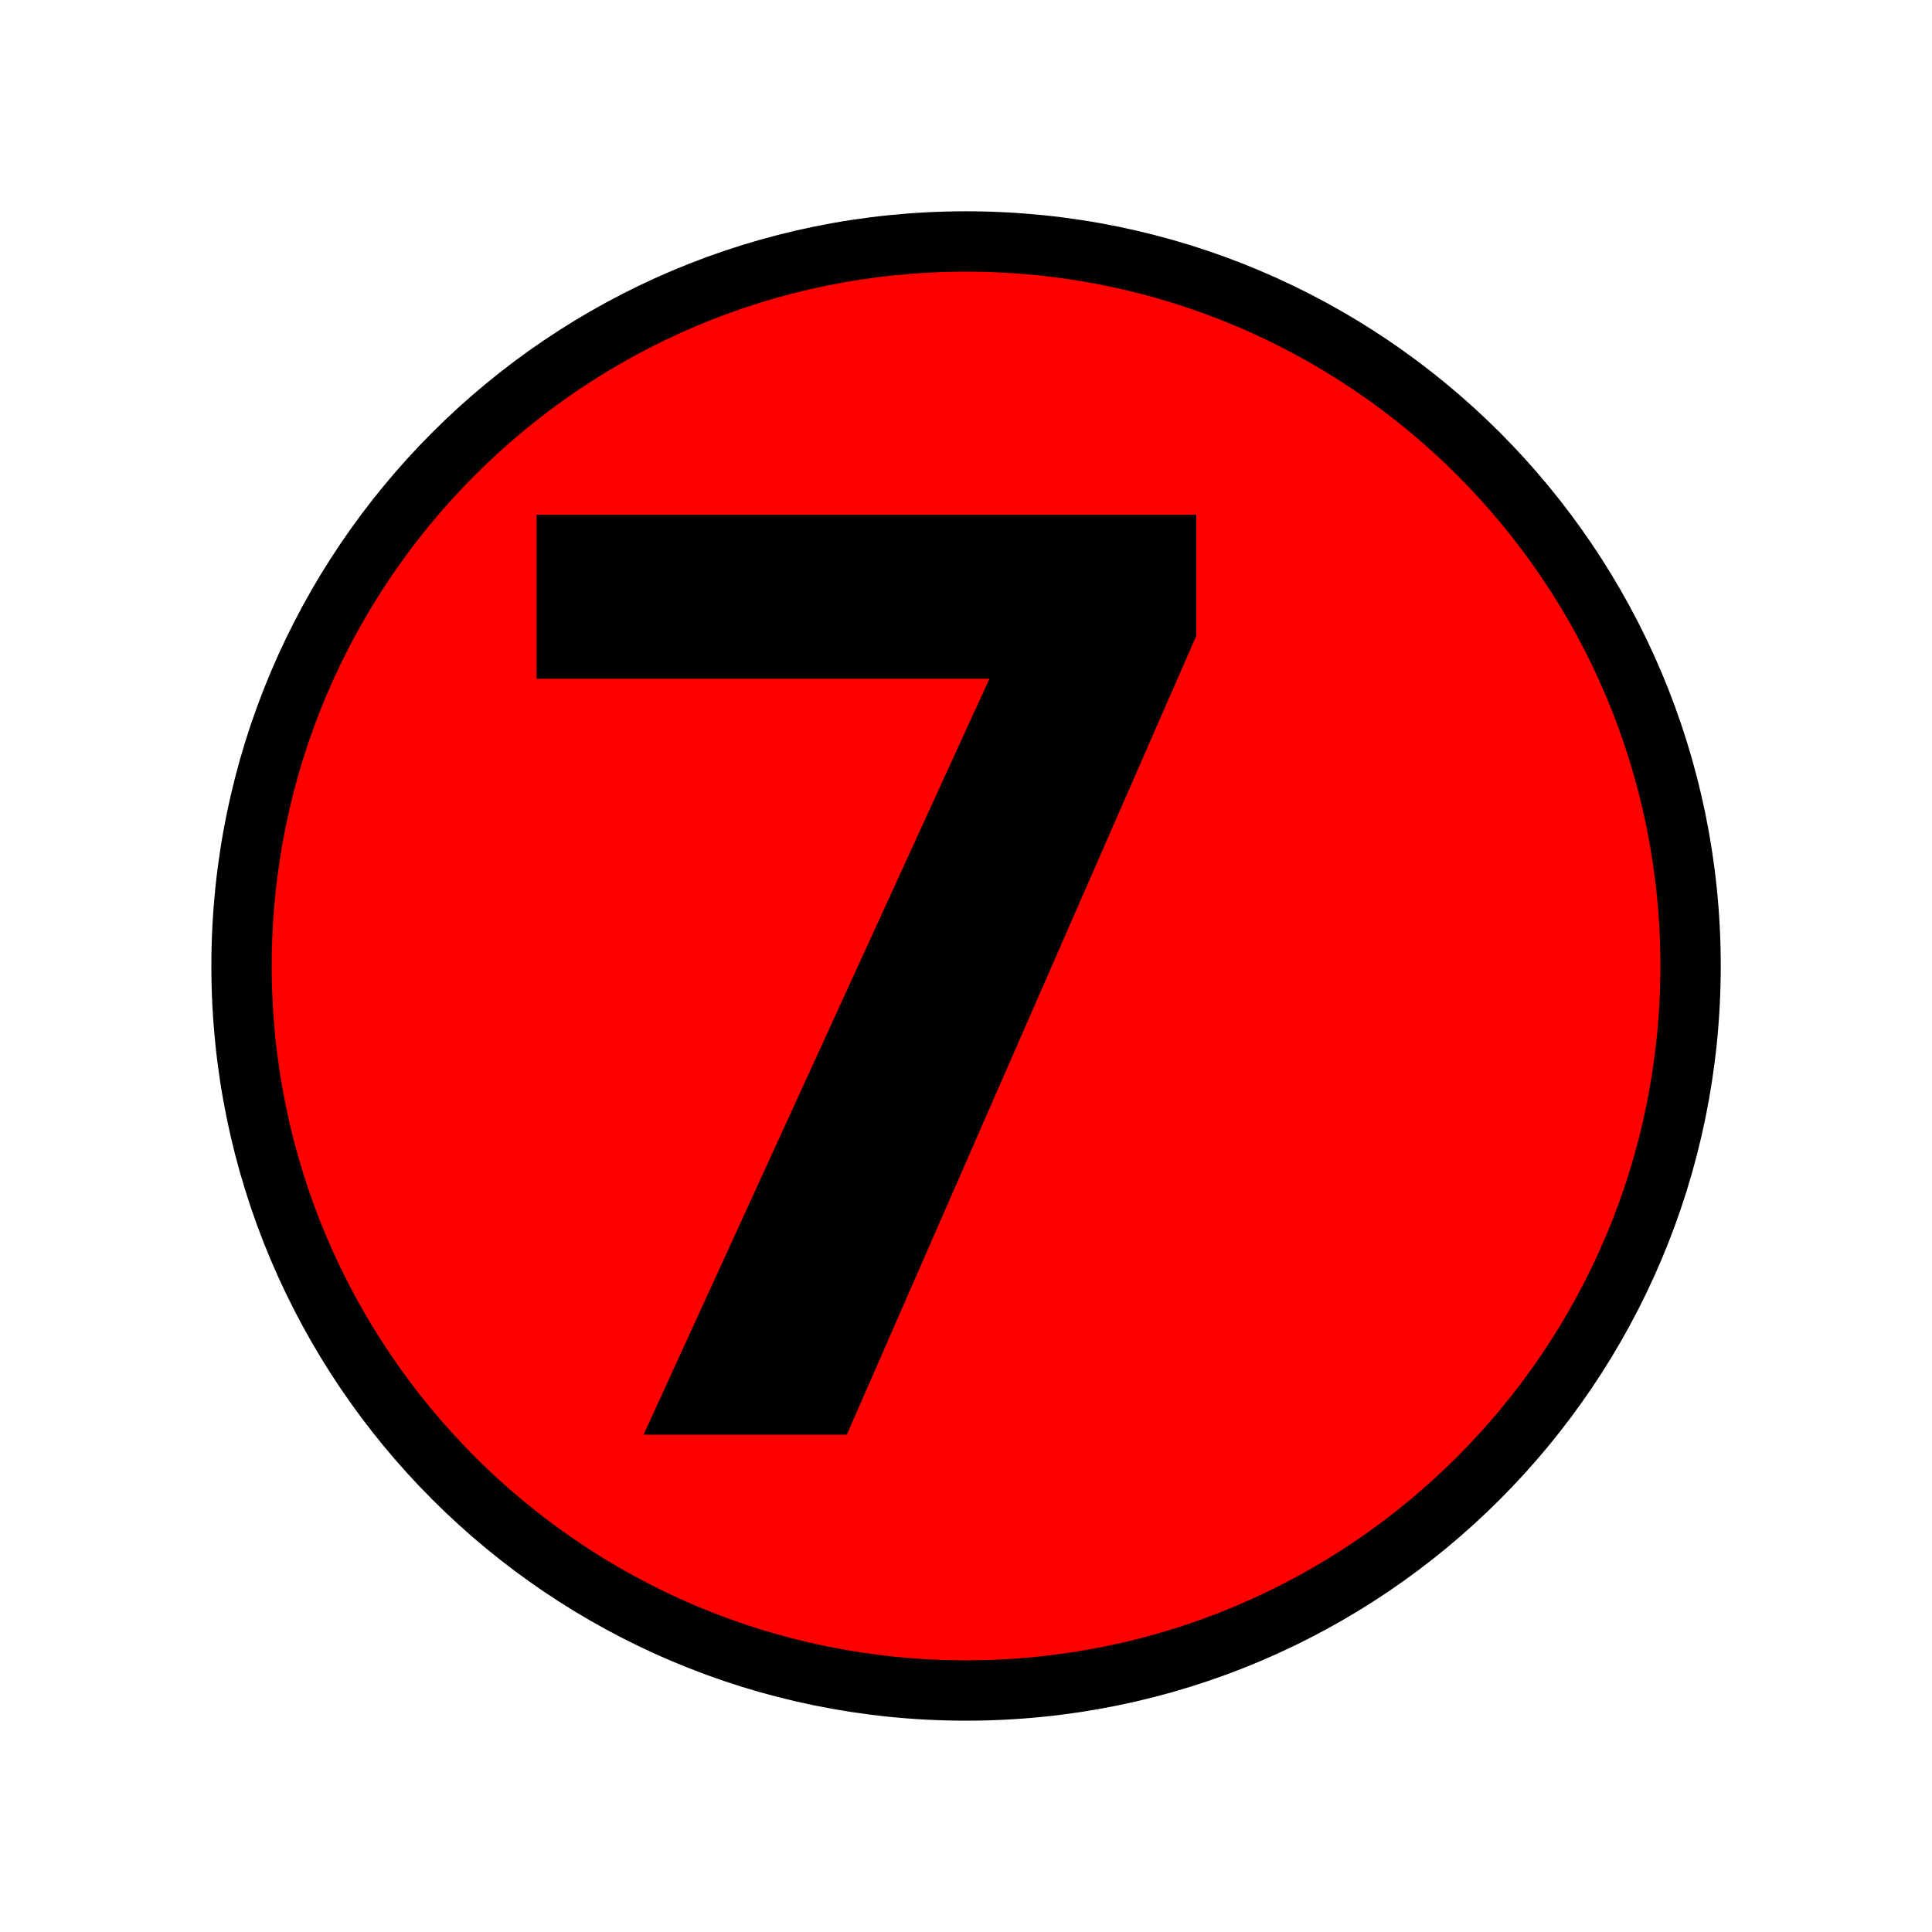
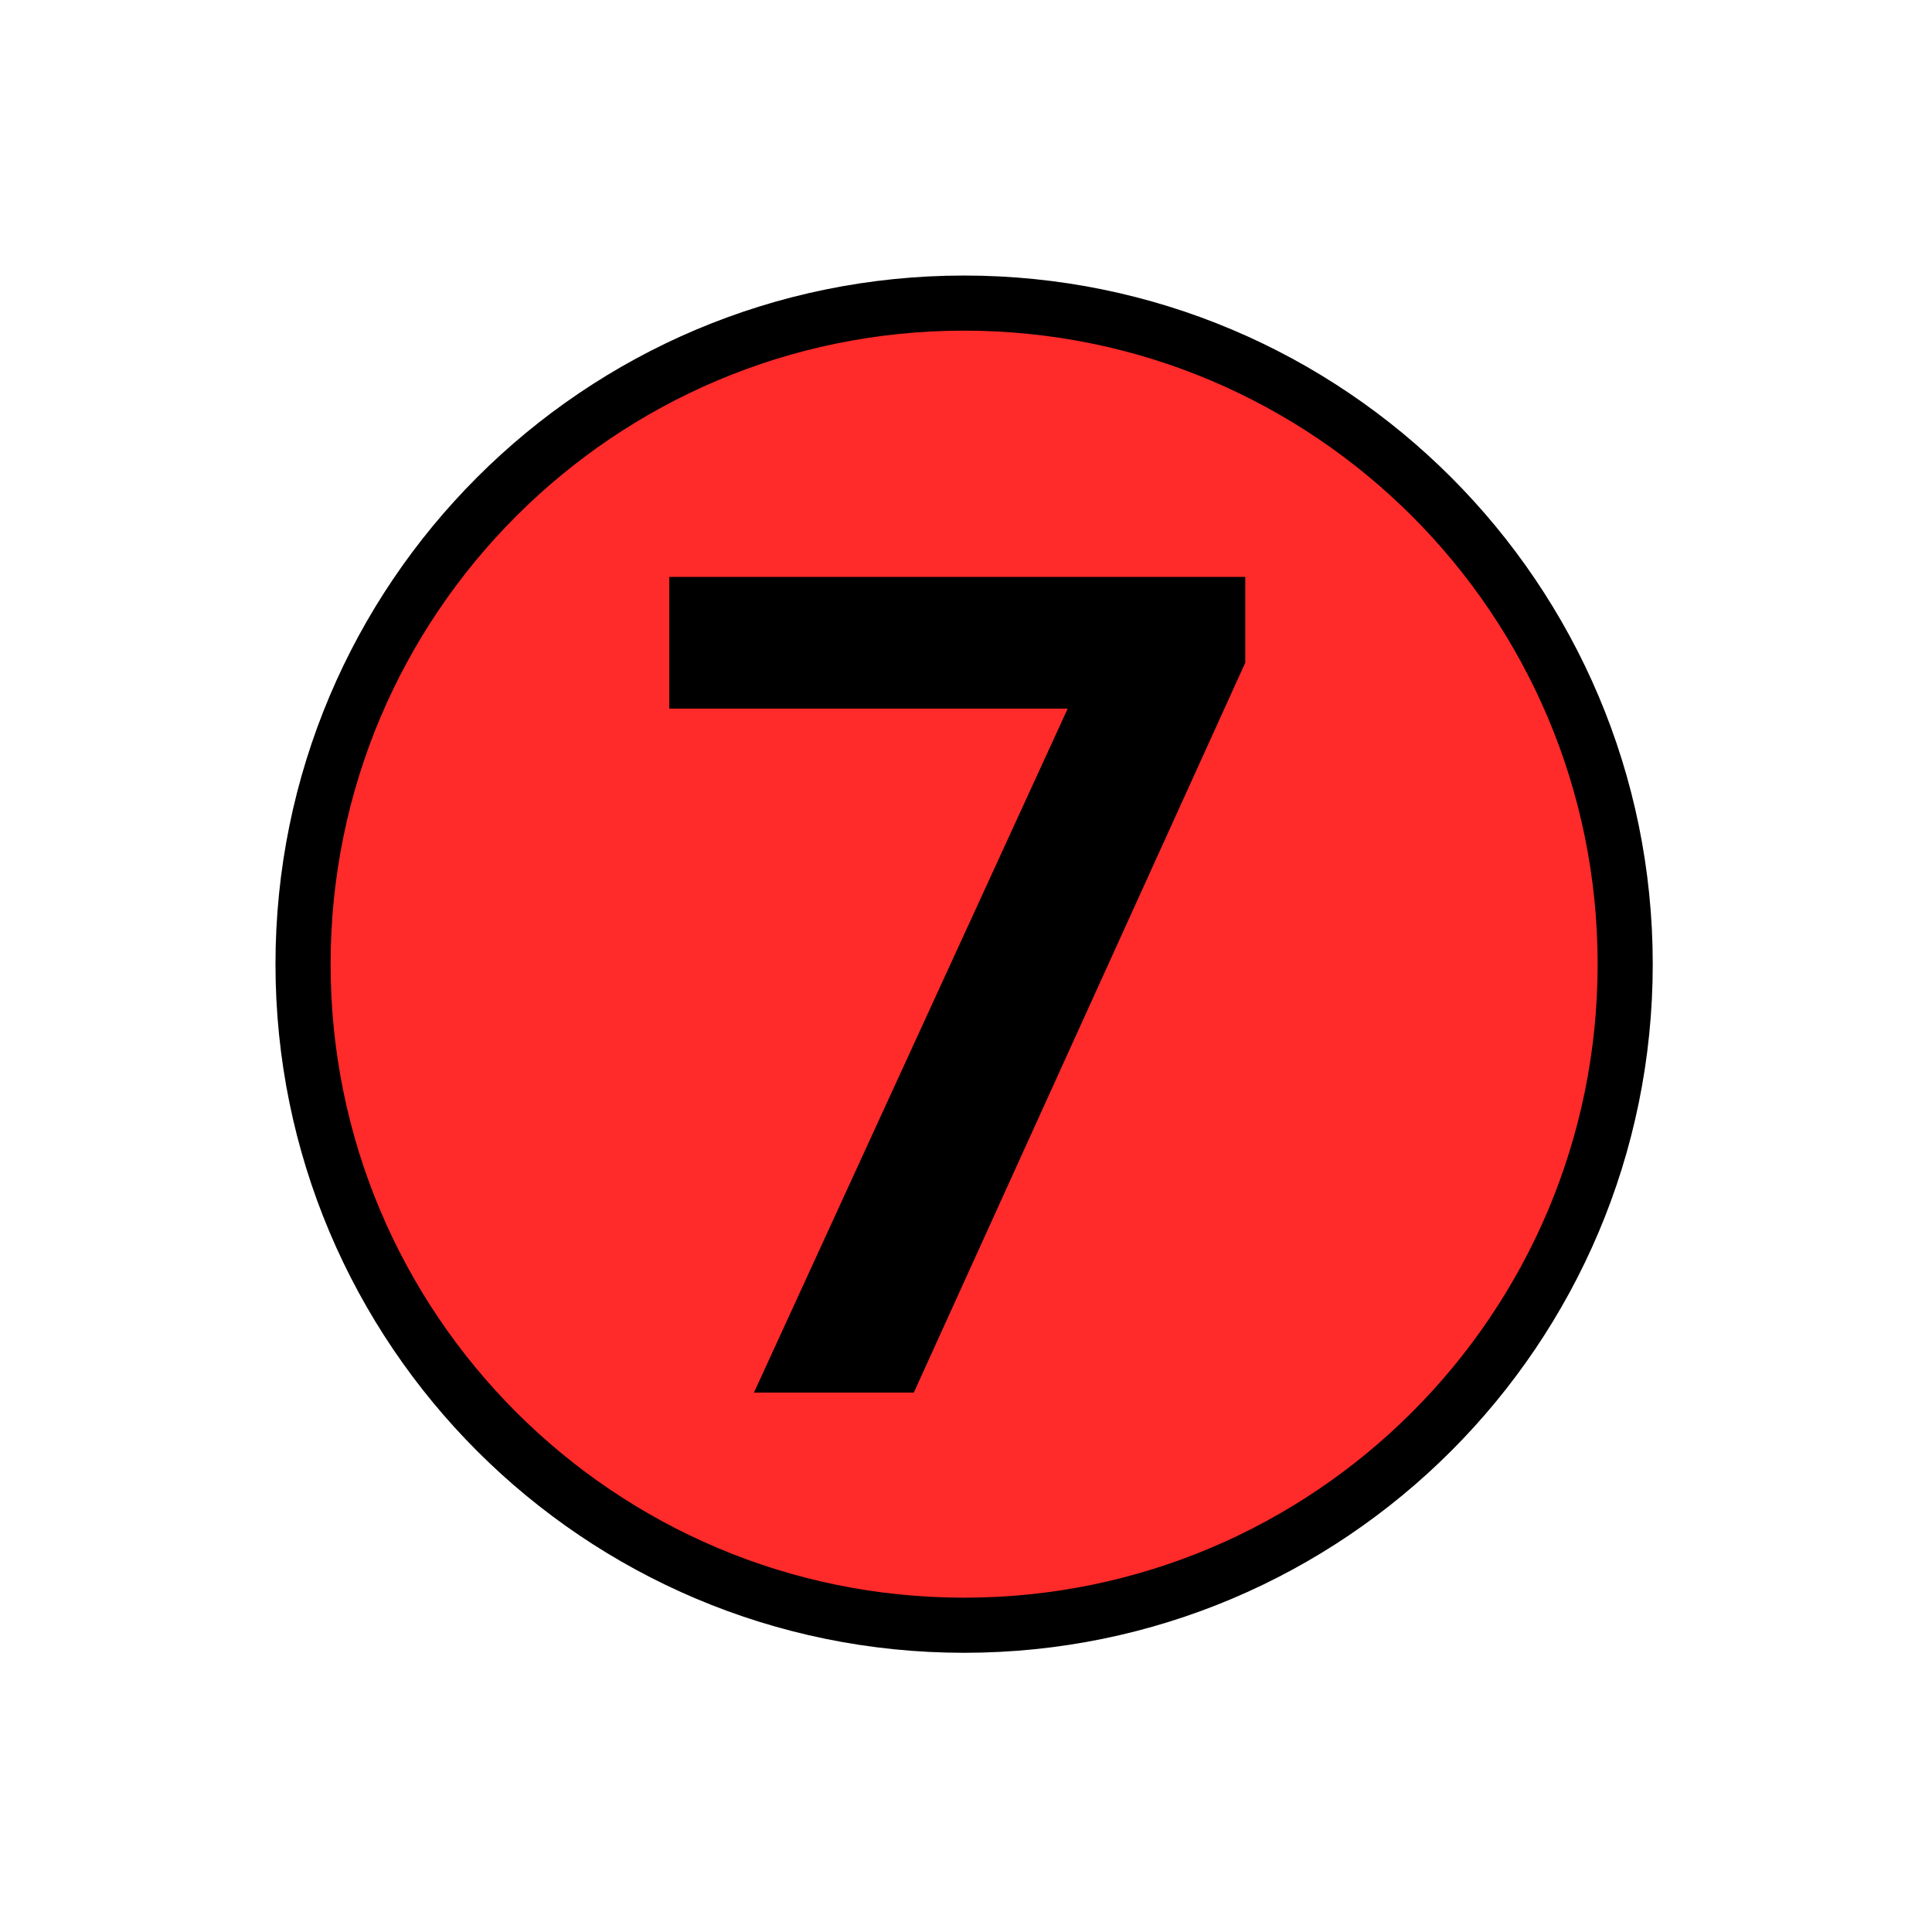
<svg xmlns="http://www.w3.org/2000/svg" xmlns:ns1="http://www.openswatchbook.org/uri/2009/osb" width="64" height="64" viewBox="0 0 16.933 16.933" version="1.1" id="svg8">
  <defs id="defs2">
    <linearGradient id="linearGradient4575" ns1:paint="solid">
      <stop style="stop-color:#000000;stop-opacity:1;" offset="0" id="stop4573" />
    </linearGradient>
  </defs>
  <g id="layer1" transform="translate(0,-280.0666)">
-     <circle style="fill:#ff0000;stroke:#000000;stroke-width:0.529;stroke-opacity:1;stroke-miterlimit:4;stroke-dasharray:none" id="path3766" cx="8.467" cy="288.533" r="6.35" />
-     <text xml:space="preserve" style="font-style:normal;font-variant:normal;font-weight:bold;font-stretch:normal;font-size:11.289px;line-height:1.25;font-family:sans-serif;-inkscape-font-specification:'sans-serif, Bold';font-variant-ligatures:normal;font-variant-caps:normal;font-variant-numeric:normal;font-feature-settings:normal;text-align:start;letter-spacing:0px;word-spacing:0px;writing-mode:lr-tb;text-anchor:start;fill:#000000;fill-opacity:1;stroke:none;stroke-width:0.265" x="4.39" y="292.637" id="text819">
-       <tspan id="tspan831" x="4.39" y="292.637">7</tspan>
-     </text>
+     <circle style="fill:#ff2a2a;stroke:#000000;stroke-width:0.483;stroke-miterlimit:4;stroke-dasharray:none;stroke-opacity:1" id="path3766" cx="8.45" cy="288.517" r="5.794" />
+     <g aria-label="7" style="font-style:normal;font-variant:normal;font-weight:bold;font-stretch:normal;font-size:10.301px;line-height:1.25;font-family:Cantarell;-inkscape-font-specification:'Cantarell, Bold';font-variant-ligatures:normal;font-variant-caps:normal;font-variant-numeric:normal;font-feature-settings:normal;text-align:start;letter-spacing:0px;word-spacing:0px;writing-mode:lr-tb;text-anchor:start;fill:#000000;fill-opacity:1;stroke:none;stroke-width:0.241" id="text819">
+       <path d="m 6.608,292.272 h 1.401 l 2.905,-6.397 v -0.752 H 5.866 v 1.154 h 3.492 z" style="font-style:normal;font-variant:normal;font-weight:bold;font-stretch:normal;font-size:10.301px;font-family:Cantarell;-inkscape-font-specification:'Cantarell, Bold';font-variant-ligatures:normal;font-variant-caps:normal;font-variant-numeric:normal;font-feature-settings:normal;text-align:start;writing-mode:lr-tb;text-anchor:start;stroke-width:0.241" id="path1372" />
+     </g>
  </g>
</svg>
